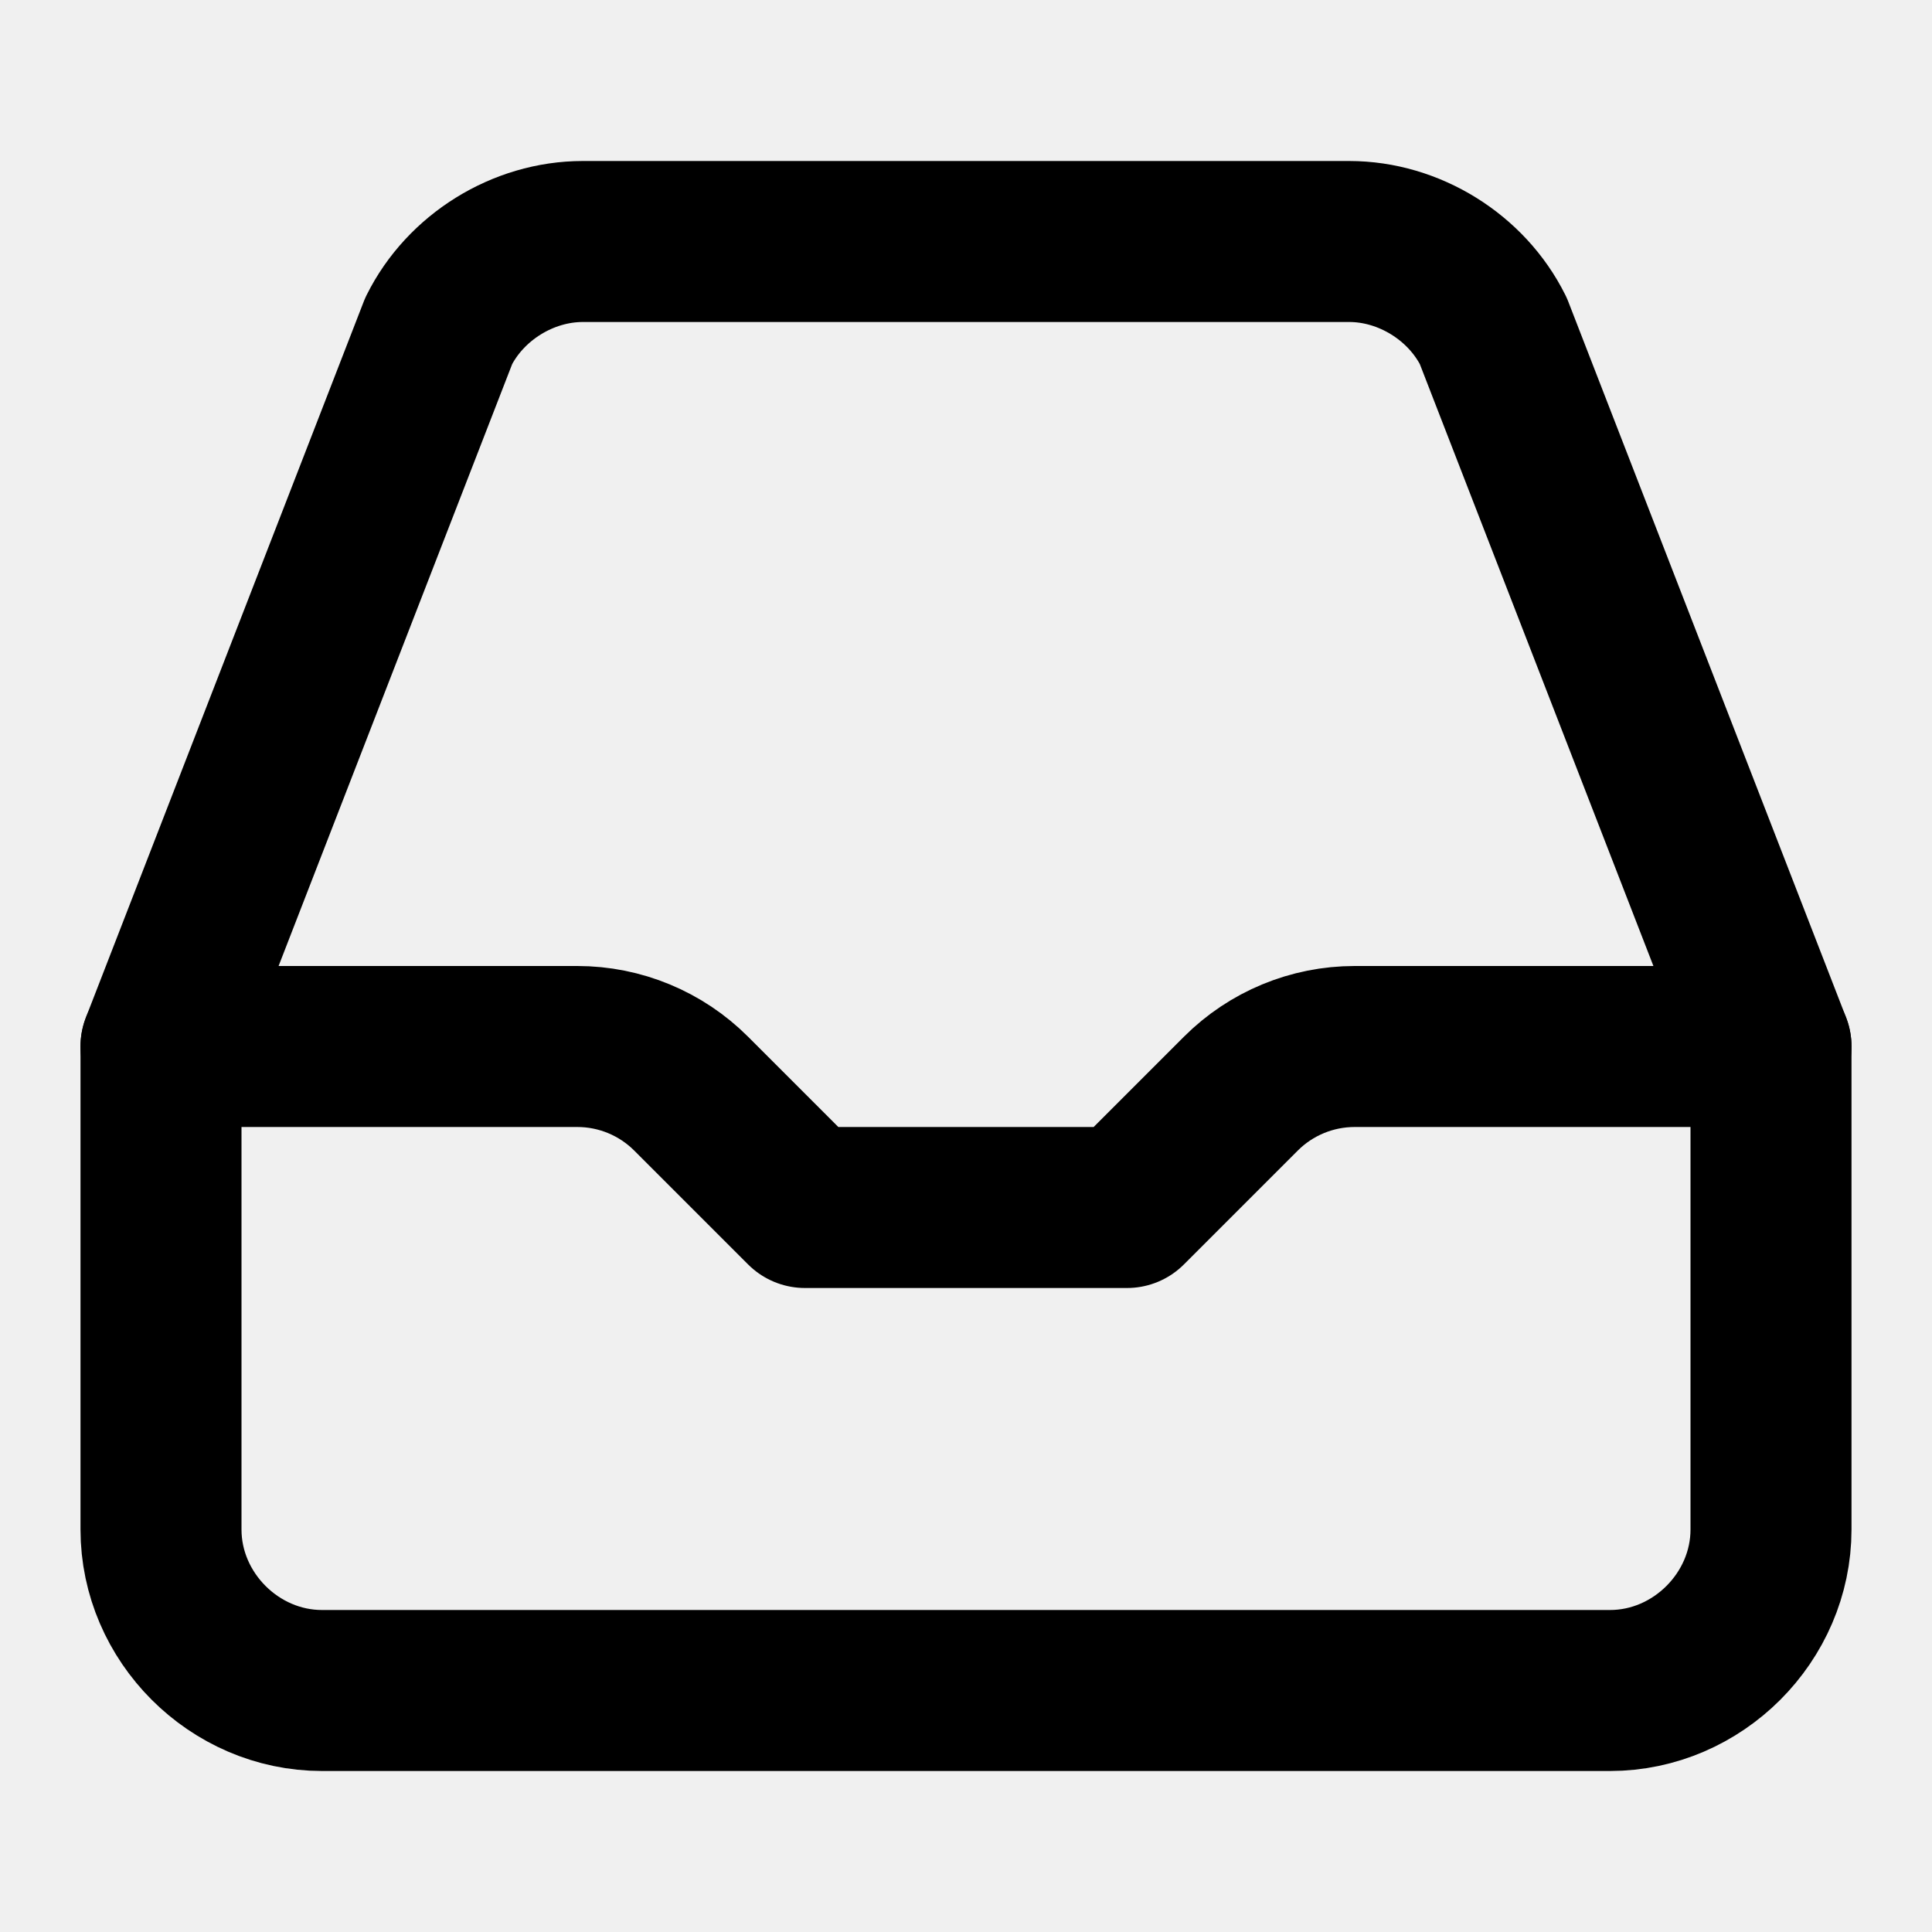
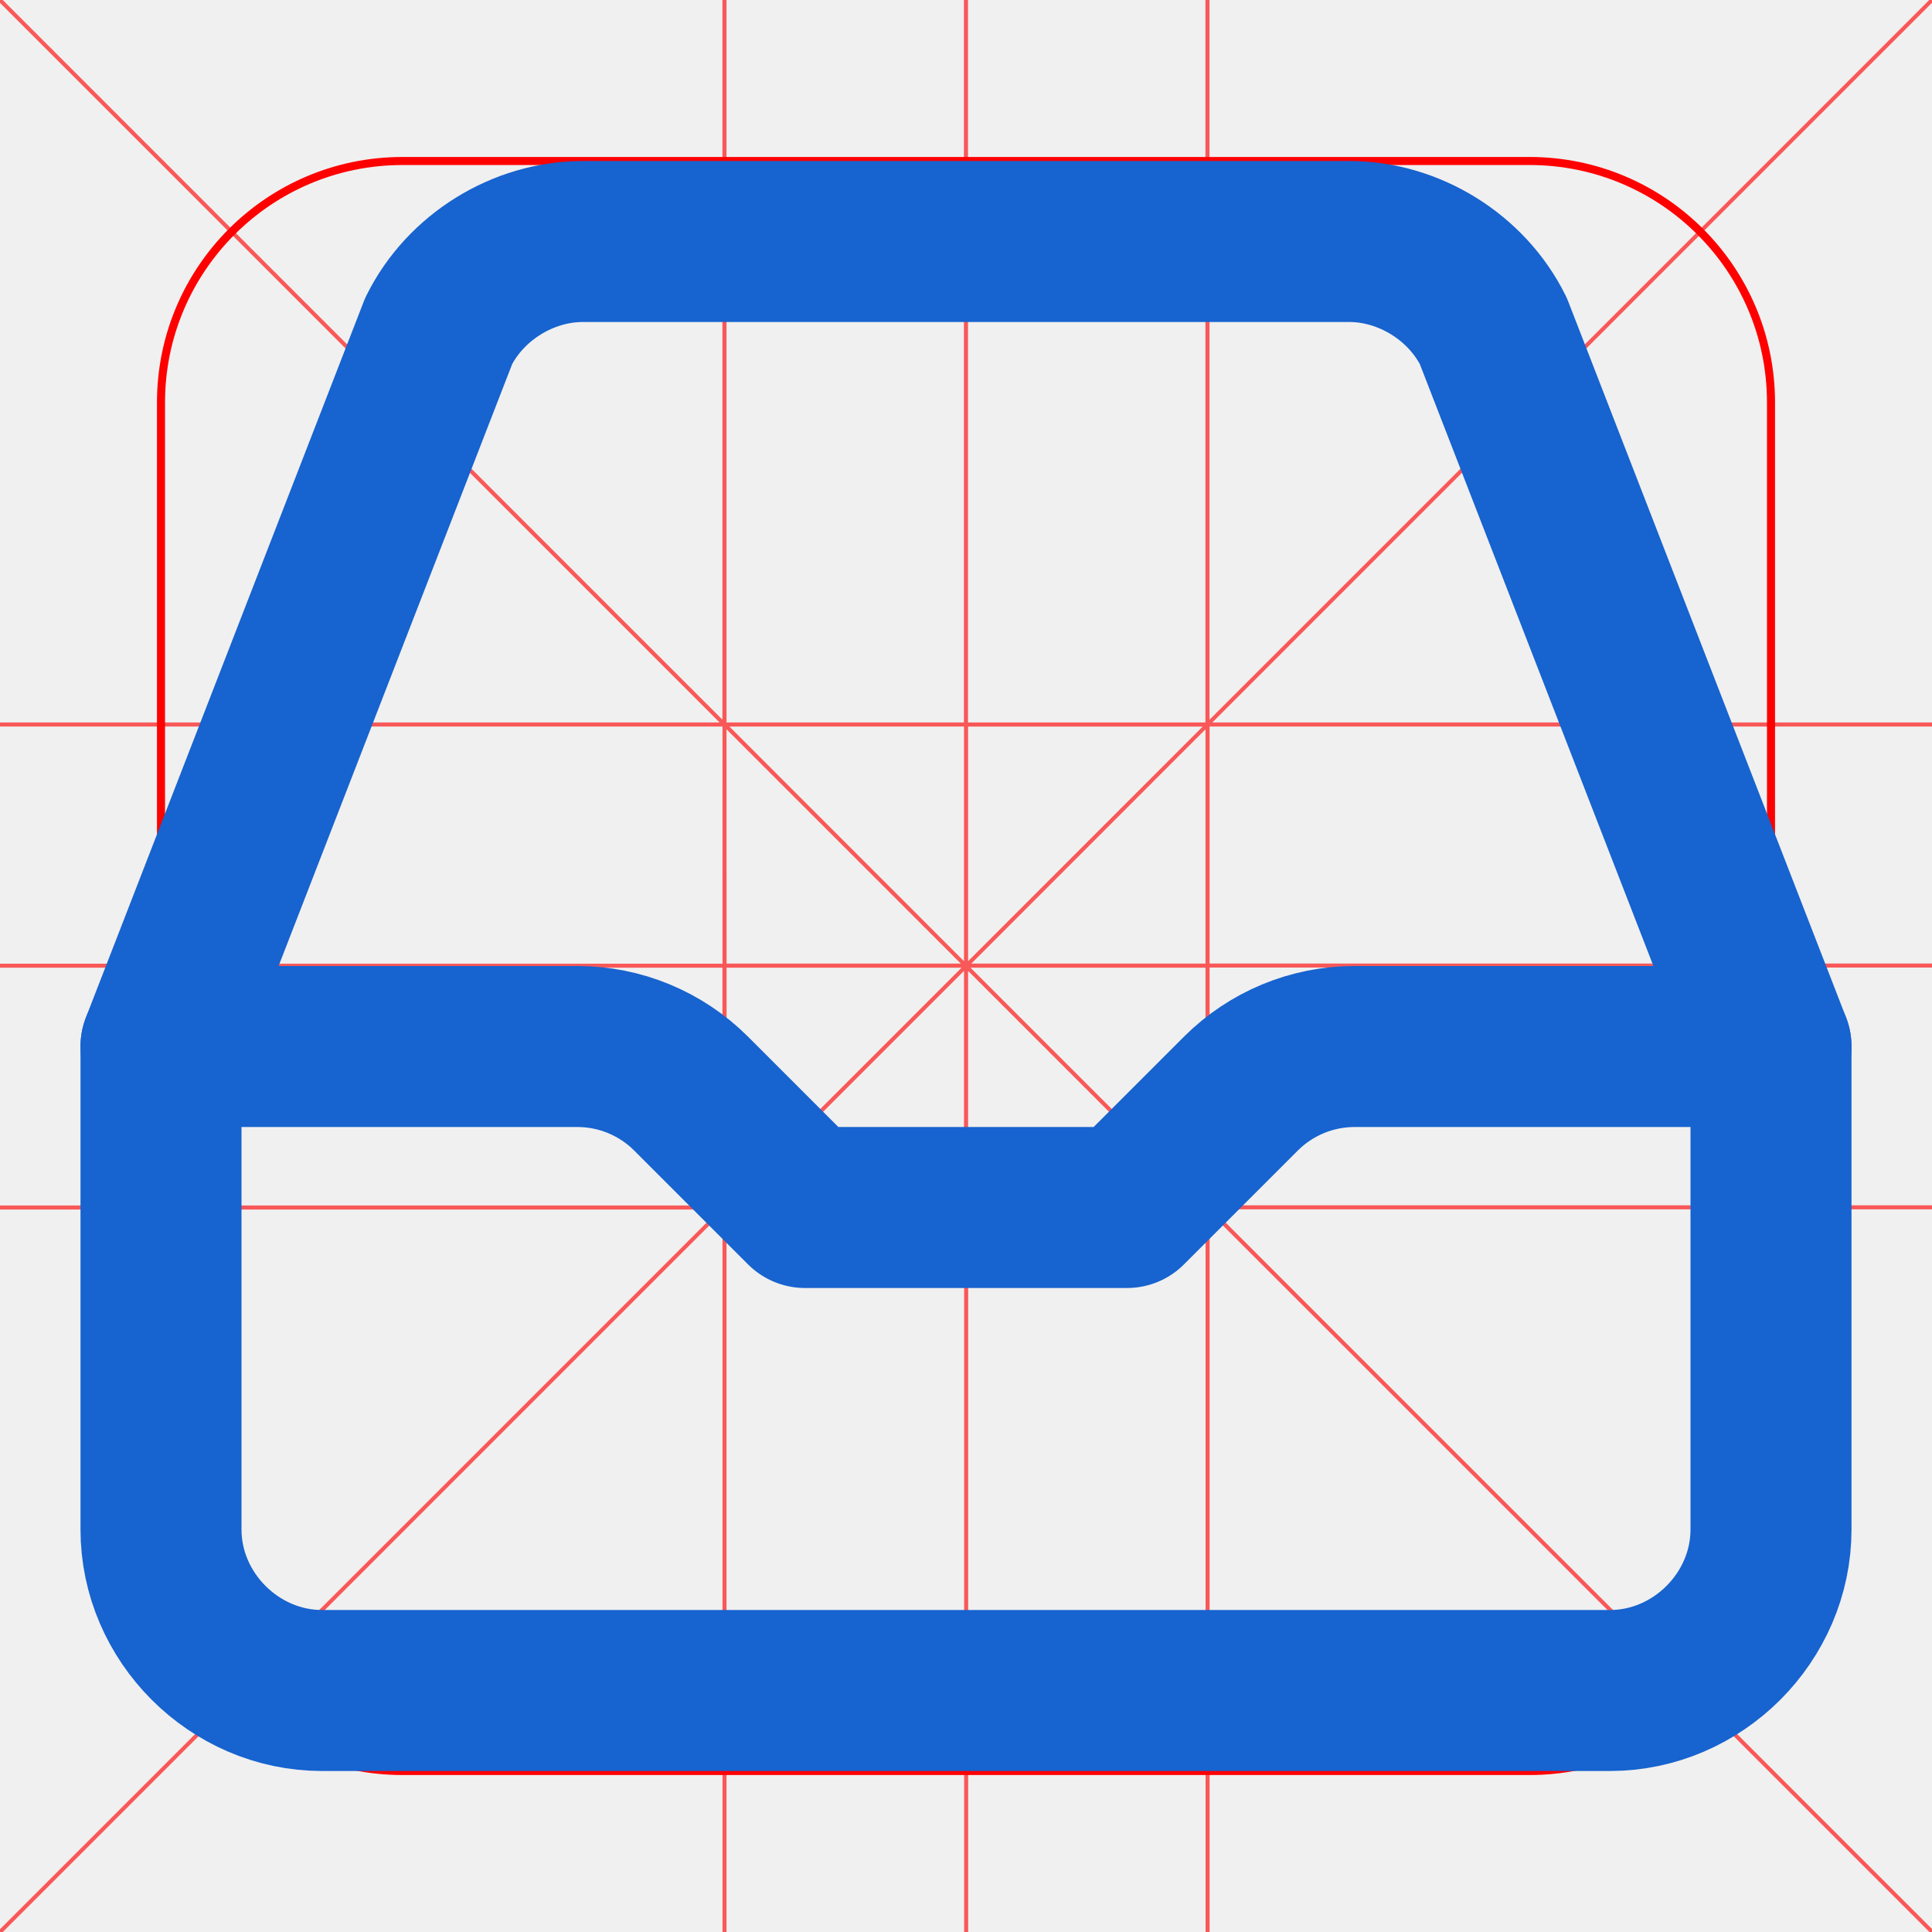
<svg xmlns="http://www.w3.org/2000/svg" fill="none" viewBox="0 0 24 24">
-   <path stroke="currentColor" stroke-linecap="round" stroke-linejoin="round" stroke-width="2" d="M22 13h-5.172a2 2 0 0 0-1.414.586L14 15h-4l-1.414-1.414A2 2 0 0 0 7.172 13H2" />
-   <path stroke="currentColor" stroke-linecap="round" stroke-linejoin="round" stroke-width="2" d="m2 13 3.45-8.89C5.781 3.444 6.496 3 7.24 3h9.52c.744 0 1.459.444 1.79 1.11L22 13v6c0 1.089-.911 2-2 2H4c-1.089 0-2-.911-2-2z" />
+   <g clip-path="url(#inbox-a)">
+     <g clip-path="url(#inbox-b)">
+       <path fill="red" fill-opacity=".7" d="M15-.025A.026.026 0 0 1 15.025 0v8.94l8.957-8.957a.025.025 0 1 1 .035.035l-8.957 8.957h8.944A.026.026 0 0 1 24.03 9a.026.026 0 0 1-.025.025h-8.979v2.944h8.979a.026.026 0 0 1 .025.025.026.026 0 0 1-.025.025h-8.979v2.954h8.979a.026.026 0 0 1 .025.025.026.026 0 0 1-.025.025h-8.944l8.957 8.957a.025.025 0 0 1-.035.035l-8.957-8.957V24a.026.026 0 0 1-.025.025.026.026 0 0 1-.025-.025v-8.975h-2.949V24a.026.026 0 0 1-.025.025.026.026 0 0 1-.025-.025v-8.975H9.025V24A.026.026 0 0 1 9 24.025.026.026 0 0 1 8.975 24v-8.94l-8.957 8.957a.025.025 0 1 1-.035-.035l8.957-8.957H.005A.026.026 0 0 1-.021 15a.026.026 0 0 1 .025-.025h8.97v-2.954H.005a.026.026 0 0 1-.025-.025.026.026 0 0 1 .025-.025h8.97V9.025H.005A.026.026 0 0 1-.021 9a.026.026 0 0 1 .025-.025h8.935L-.018.018a.025.025 0 0 1 0-.035.025.025 0 0 1 .035 0l8.957 8.957V0A.026.026 0 0 1 9-.025.026.026 0 0 1 9.025 0v8.975h2.949V0A.026.026 0 0 1 12-.025.026.026 0 0 1 12.025 0v8.975h2.949V0A.026.026 0 0 1 15-.025m-5.939 15h2.914v-2.914zm2.965 0h2.914l-2.914-2.914zm2.949-.035v-2.919h-2.919zm-5.949 0 2.919-2.919h-2.919zm0-2.97h2.909L9.025 9.06zm3.04 0h2.909V9.06zm-.091-.03V9.025h-2.914zm.051 0 2.914-2.914h-2.914z" opacity=".9" />
+       <rect width="20" height="20" x="2" y="2" stroke="red" stroke-linecap="round" stroke-width=".1" rx="3" />
+     </g>
+     <path stroke="#1763cf" stroke-linecap="round" stroke-linejoin="round" stroke-width="2" d="M22 13h-5.172a2 2 0 0 0-1.414.586L14 15h-4l-1.414-1.414A2 2 0 0 0 7.172 13H2" />
+     <path stroke="#1763cf" stroke-linecap="round" stroke-linejoin="round" stroke-width="2" d="m2 13 3.45-8.89C5.781 3.444 6.496 3 7.24 3h9.52c.744 0 1.459.444 1.79 1.11L22 13v6c0 1.089-.911 2-2 2H4c-1.089 0-2-.911-2-2z" />
+   </g>
+   <defs>
+     <clipPath id="inbox-a">
+       <path fill="#fff" d="M0 0h24v24H0z" />
+     </clipPath>
+     <clipPath id="inbox-b">
+       <path fill="#fff" d="M0 0h24v24H0z" />
+     </clipPath>
+   </defs>
</svg>
